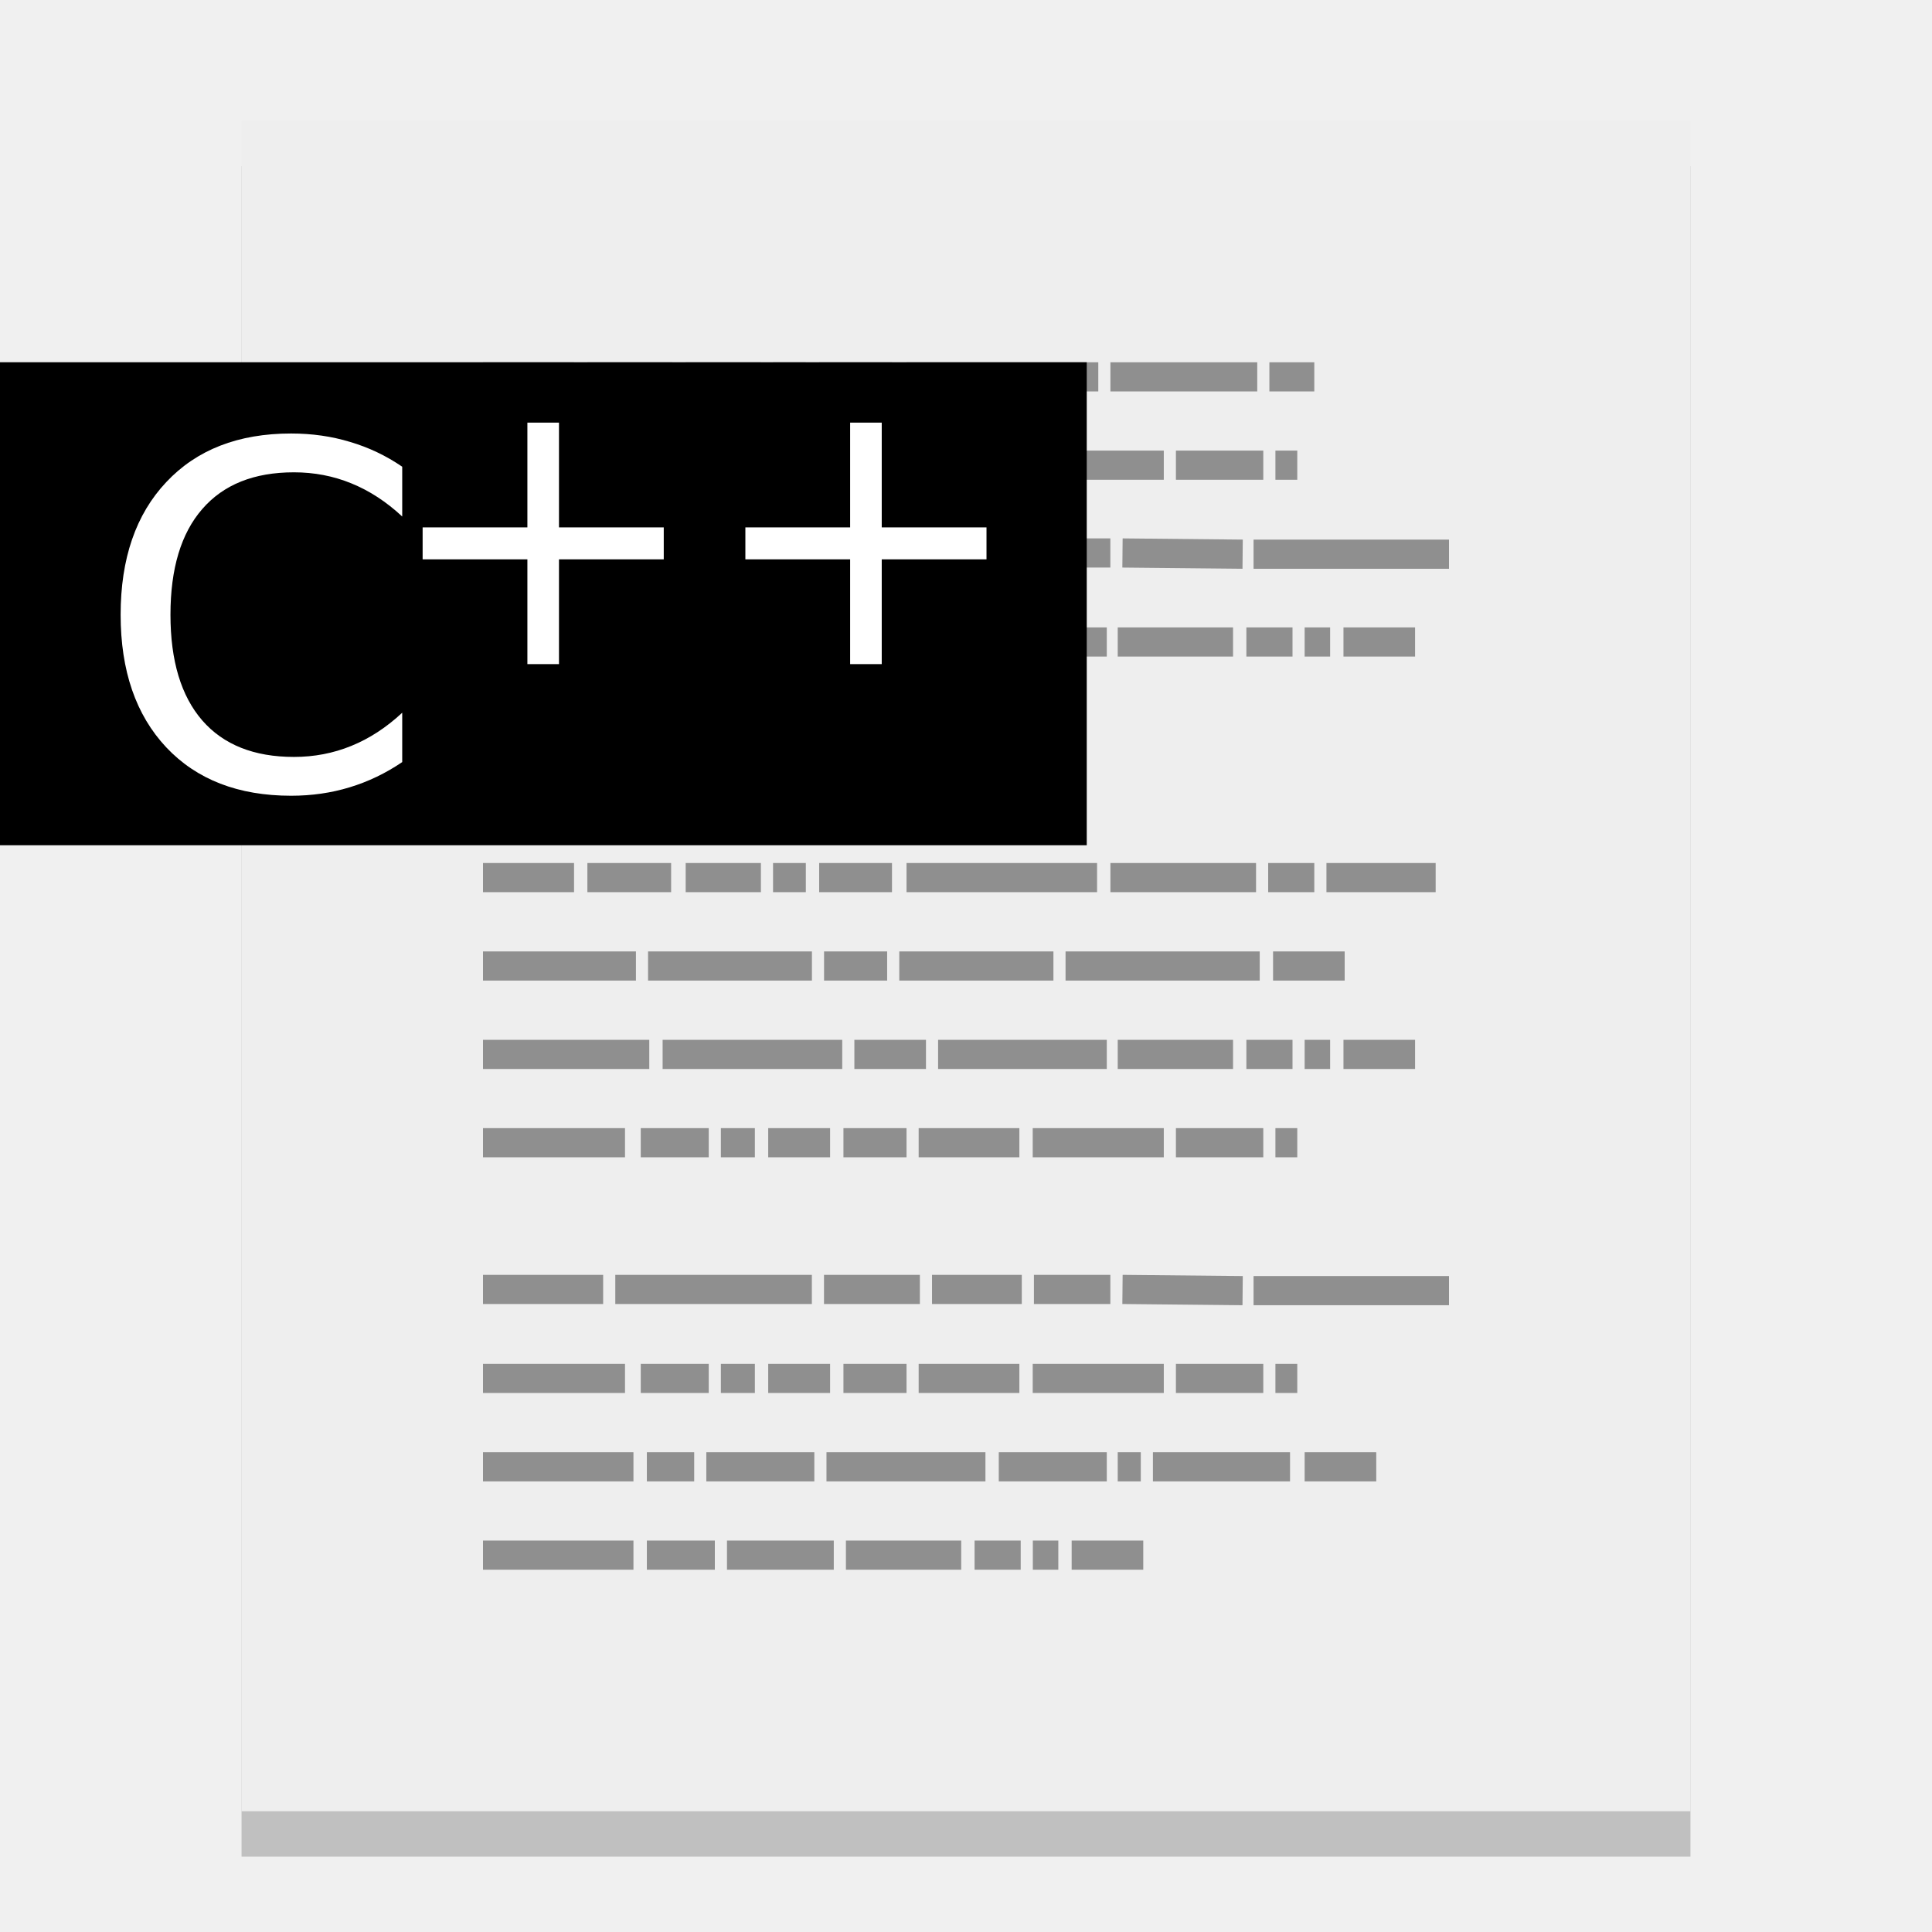
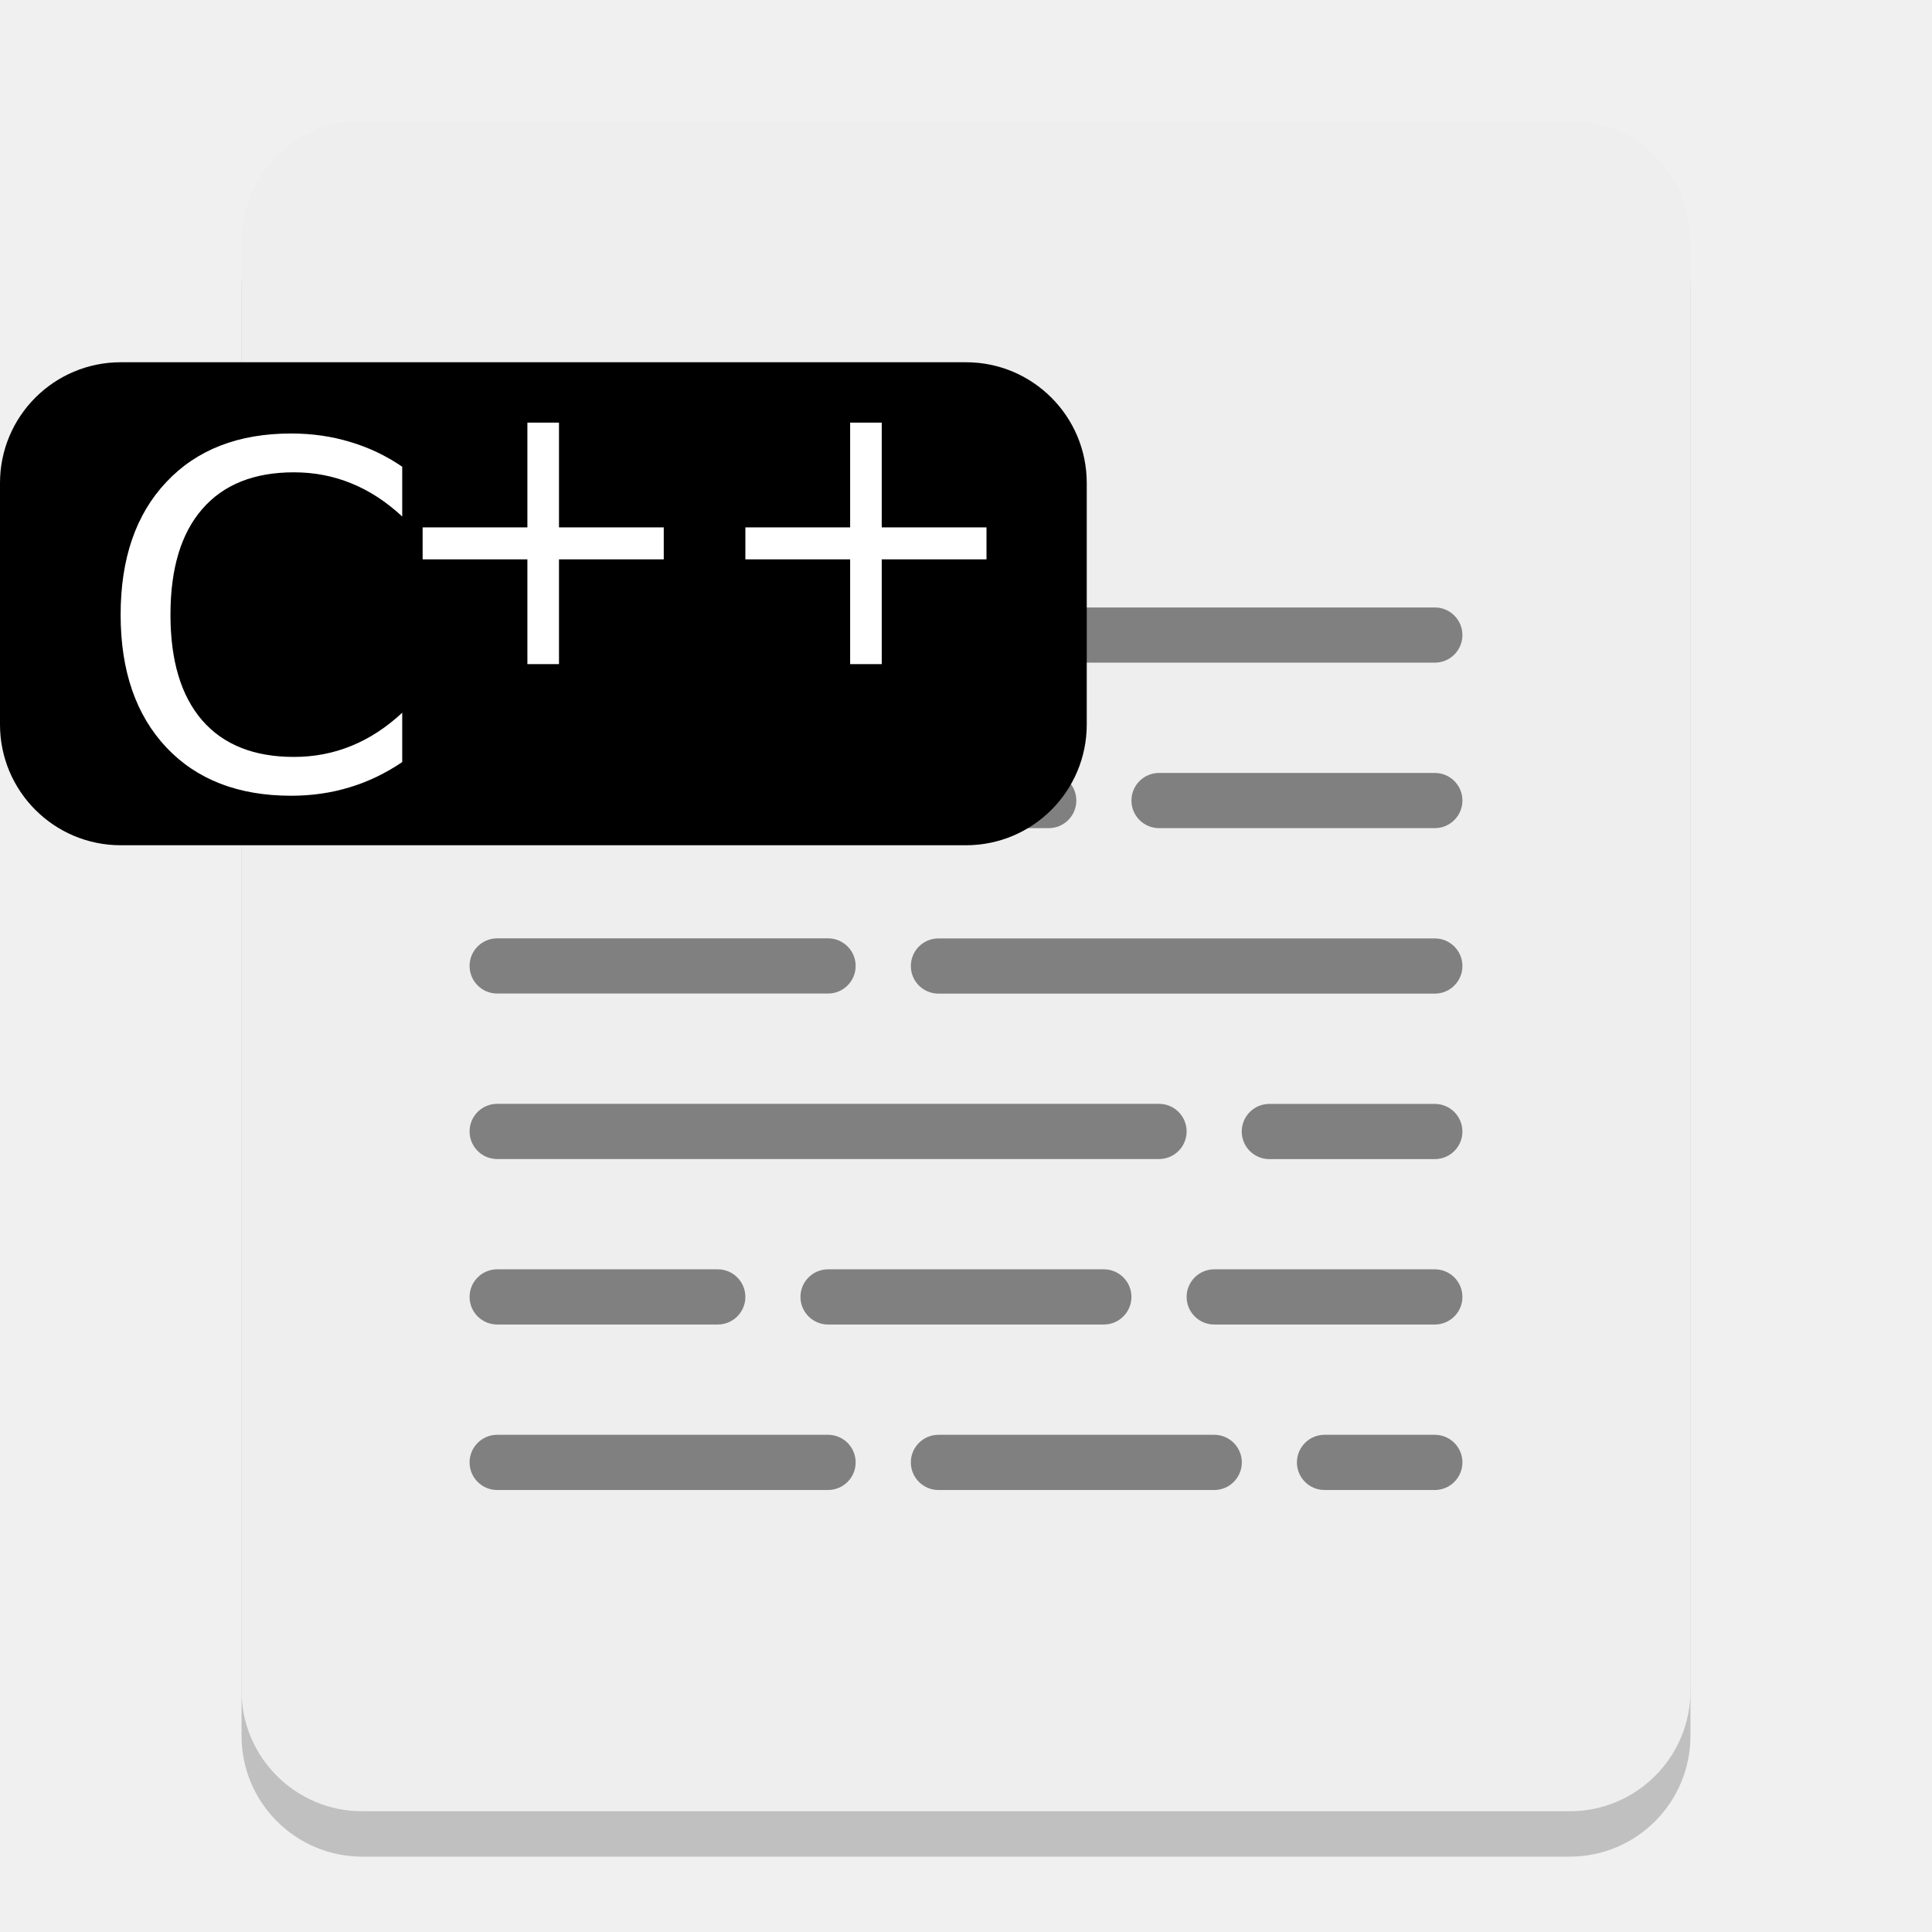
<svg xmlns="http://www.w3.org/2000/svg" xmlns:xlink="http://www.w3.org/1999/xlink" width="32" height="32" id="svg2" version="1.1">
  <defs id="defs4">
    <linearGradient id="linearGradient902">
      <stop id="stop898" offset="0" style="stop-color:#770087;stop-opacity:1;" />
      <stop id="stop900" offset="1" style="stop-color:#452981;stop-opacity:1" />
    </linearGradient>
    <linearGradient id="linearGradient899">
      <stop id="stop895" style="stop-color:#f282f1;stop-opacity:1" offset="0" />
      <stop id="stop897" style="stop-color:#a56de2;stop-opacity:1" offset="1" />
    </linearGradient>
    <linearGradient id="linearGradient916">
      <stop id="stop912" style="stop-color:#ffffff;stop-opacity:1" offset="0" />
      <stop id="stop914" style="stop-color:#fafafa;stop-opacity:1" offset="1" />
    </linearGradient>
    <linearGradient id="linearGradient3688-166-749-654">
      <stop id="stop3088" style="stop-color:#181818;stop-opacity:1" offset="0" />
      <stop id="stop3090" style="stop-color:#181818;stop-opacity:0" offset="1" />
    </linearGradient>
    <linearGradient id="linearGradient3688-464-309-604">
      <stop id="stop3094" style="stop-color:#181818;stop-opacity:1" offset="0" />
      <stop id="stop3096" style="stop-color:#181818;stop-opacity:0" offset="1" />
    </linearGradient>
    <linearGradient id="linearGradient3702-501-757-795">
      <stop id="stop3100" style="stop-color:#181818;stop-opacity:0" offset="0" />
      <stop id="stop3102" style="stop-color:#181818;stop-opacity:1" offset="0.5" />
      <stop id="stop3104" style="stop-color:#181818;stop-opacity:0" offset="1" />
    </linearGradient>
    <radialGradient xlink:href="#linearGradient3688-166-749-654" id="radialGradient4730" gradientUnits="userSpaceOnUse" gradientTransform="matrix(3.206054,2.6349059e-7,-8.2185947e-8,1.000008,36.98101,15.99962)" cx="4.996" cy="43.5" fx="4.996" fy="43.5" r="2.5" />
    <radialGradient xlink:href="#linearGradient3688-464-309-604" id="radialGradient4732" gradientUnits="userSpaceOnUse" gradientTransform="matrix(3.163875,0,0,0.9999999,-29.70299,-103.0001)" cx="4.993" cy="43.5" fx="4.993" fy="43.5" r="2.5" />
    <linearGradient xlink:href="#linearGradient3702-501-757-795" id="linearGradient4734" gradientUnits="userSpaceOnUse" gradientTransform="matrix(1.392857,0,0,0.7142856,-0.0214163,28.42862)" x1="25.058" y1="47.028" x2="25.058" y2="39.999" />
    <linearGradient gradientTransform="matrix(1.432432,0,0,1.436283,-7.37838,-7.399552)" gradientUnits="userSpaceOnUse" xlink:href="#linearGradient3924-2-2-5-8" id="linearGradient3381-5-4" y2="46.23" x2="38.66" y1="5.848" x1="38.66" />
    <linearGradient id="linearGradient3924-2-2-5-8">
      <stop offset="0" style="stop-color:#ffffff;stop-opacity:1" id="stop3926-9-4-9-6" />
      <stop offset="0.063" style="stop-color:#ffffff;stop-opacity:0.235" id="stop3928-9-8-6-5" />
      <stop offset="0.951" style="stop-color:#ffffff;stop-opacity:0.157" id="stop3930-3-5-1-7" />
      <stop offset="1" style="stop-color:#ffffff;stop-opacity:0.392" id="stop3932-8-0-4-8" />
    </linearGradient>
    <linearGradient gradientTransform="matrix(0.4705476,0,0,0.4745763,-60.68865,-0.1484071)" gradientUnits="userSpaceOnUse" xlink:href="#linearGradient916" id="linearGradient5809" y2="55.027" x2="161.977" y1="10.027" x1="161.977" />
    <linearGradient y2="63.027" x2="161.977" y1="5.152" x1="161.977" gradientTransform="matrix(0.4705882,0,0,0.4745763,-60.69526,-0.1484071)" gradientUnits="userSpaceOnUse" id="linearGradient910" xlink:href="#linearGradient899" />
    <linearGradient gradientUnits="userSpaceOnUse" y2="60" x2="32" y1="0" x1="32" id="linearGradient904" xlink:href="#linearGradient902" />
    <linearGradient y2="63.027" x2="161.977" y1="5.152" x1="161.977" gradientTransform="matrix(0.9411765,0,0,0.9491525,-73.04401,10.80159)" gradientUnits="userSpaceOnUse" id="linearGradient910-3" xlink:href="#linearGradient899" />
    <linearGradient y2="63.027" x2="161.977" y1="5.152" x1="161.977" gradientTransform="matrix(0.4705476,0,0,0.4745763,-76.30513,-44.36035)" gradientUnits="userSpaceOnUse" id="linearGradient910-5" xlink:href="#linearGradient899" />
    <filter style="color-interpolation-filters:sRGB" id="filter1218" x="-0.001" width="1.001" y="-0" height="1.001">
      <feGaussianBlur stdDeviation="0.005" id="feGaussianBlur1220" />
    </filter>
+     <radialGradient xlink:href="#linearGradient3688-166-749-654" id="radialGradient4730-06" gradientUnits="userSpaceOnUse" gradientTransform="matrix(3.206054,2.6349059e-7,-8.2185947e-8,1.000008,36.98101,15.99962)" cx="4.996" cy="43.5" fx="4.996" fy="43.5" r="2.5" />
+     <radialGradient xlink:href="#linearGradient3688-166-749-654" id="radialGradient4732-2" gradientUnits="userSpaceOnUse" gradientTransform="matrix(3.163875,0,0,0.9999999,-29.70299,-103.0001)" cx="4.993" cy="43.5" fx="4.993" fy="43.5" r="2.5" />
+     <radialGradient xlink:href="#linearGradient3688-166-749-654" id="radialGradient4730-0" gradientUnits="userSpaceOnUse" gradientTransform="matrix(3.206054,2.6349059e-7,-8.2185947e-8,1.000008,36.98101,15.99962)" cx="4.996" cy="43.5" fx="4.996" fy="43.5" r="2.5" />
+     <radialGradient xlink:href="#linearGradient3688-166-749-654" id="radialGradient4732-6" gradientUnits="userSpaceOnUse" gradientTransform="matrix(3.163875,0,0,0.9999999,-29.70299,-103.0001)" cx="4.993" cy="43.5" fx="4.993" fy="43.5" r="2.5" />
+     <radialGradient xlink:href="#linearGradient3688-166-749-654" id="radialGradient4730-9" gradientUnits="userSpaceOnUse" gradientTransform="matrix(3.206054,2.6349059e-7,-8.2185947e-8,1.000008,36.98101,15.99962)" cx="4.996" cy="43.5" fx="4.996" fy="43.5" r="2.5" />
+     <radialGradient xlink:href="#linearGradient3688-166-749-654" id="radialGradient4732-4" gradientUnits="userSpaceOnUse" gradientTransform="matrix(3.163875,0,0,0.9999999,-29.70299,-103.0001)" cx="4.993" cy="43.5" fx="4.993" fy="43.5" r="2.5" />
  </defs>
-   <rect width="23.998" height="28" rx="0" ry="0" x="4.001" y="2.752" id="rect4897-1" style="opacity:0.2;vector-effect:none;fill:#000000;fill-opacity:1;stroke:none;stroke-width:0.473;stroke-linecap:butt;stroke-linejoin:miter;stroke-miterlimit:4;stroke-dasharray:none;stroke-dashoffset:0;stroke-opacity:1;filter:url(#filter1218)" />
-   <rect width="24" height="28" rx="0" ry="0" x="4" y="2" id="rect4897" style="opacity:1;vector-effect:none;fill:#eeeeee;fill-opacity:1;stroke:none;stroke-width:0.473;stroke-linecap:butt;stroke-linejoin:miter;stroke-miterlimit:4;stroke-dasharray:none;stroke-dashoffset:0;stroke-opacity:1" />
-   <path d="m 8,6.242 h 1.508 z m 1.729,0 h 1.407 z m 1.628,0 h 1.246 z m 1.447,0 h 0.543 z m 0.764,0 h 1.206 z m 1.447,0 h 3.176 z m 3.377,0 h 2.432 z m 2.633,0 h 0.744 z M 8,7.705 h 2.352 z m 2.613,0 h 1.126 z m 1.327,0 h 0.563 z m 0.784,0 h 1.025 z m 1.246,0 h 1.045 z m 1.246,0 h 1.668 z m 1.889,0 h 2.171 z m 2.372,0 h 1.447 z m 1.648,0 h 0.362 z M 8,9.159 h 1.99 z m 2.191,0 h 3.256 z m 3.457,0 h 1.588 z m 1.789,0 h 1.487 z m 1.688,0 h 1.266 z m 1.467,0 1.99,0.02 z m 2.171,0.02 H 24 Z M 8,10.633 h 2.754 z m 2.975,0 h 2.975 z m 3.176,0 h 1.186 z m 1.387,0 h 2.794 z m 2.975,0 h 1.91 z m 2.131,0 h 0.764 z m 0.965,0 h 0.422 z m 0.643,0 h 1.186 z M 8,12.097 h 1.025 z m 1.347,0 H 13.146 Z M 8,14.536 h 1.508 z m 1.729,0 h 1.387 z m 1.628,0 h 1.246 z m 1.447,0 h 0.543 z m 0.764,0 h 1.206 z m 1.447,0 h 3.156 z m 3.377,0 h 2.412 z m 2.613,0 h 0.764 z m 0.965,0 h 1.809 z M 8,16 h 2.533 z m 2.734,0 h 2.714 z m 2.915,0 h 1.045 z m 1.246,0 h 2.553 z m 2.754,0 h 3.216 z m 3.437,0 h 1.186 z M 8,17.464 h 2.754 z m 2.975,0 h 2.975 z m 3.176,0 h 1.186 z m 1.387,0 h 2.794 z m 2.975,0 h 1.91 z m 2.131,0 h 0.764 z m 0.965,0 h 0.422 z m 0.643,0 h 1.186 z M 8,18.927 h 2.352 z m 2.613,0 h 1.126 z m 1.327,0 h 0.563 z m 0.784,0 h 1.025 z m 1.246,0 h 1.045 z m 1.246,0 h 1.668 z m 1.889,0 h 2.171 z m 2.372,0 h 1.447 z m 1.648,0 h 0.362 z M 8,21.357 h 1.99 z m 2.191,0 h 3.256 z m 3.457,0 h 1.588 z m 1.789,0 h 1.487 z m 1.688,0 h 1.266 z m 1.467,0 1.99,0.02 z m 2.171,0.02 H 24 Z M 8,22.831 h 2.352 z m 2.613,0 h 1.126 z m 1.327,0 h 0.563 z m 0.784,0 h 1.025 z m 1.246,0 h 1.045 z m 1.246,0 h 1.668 z m 1.889,0 h 2.171 z m 2.372,0 h 1.447 z m 1.648,0 h 0.362 z M 8,24.295 h 2.492 z m 2.714,0 h 0.784 z m 0.985,0 h 1.789 z m 1.99,0 h 2.633 z m 2.854,0 h 1.789 z m 1.97,0 h 0.382 z m 0.583,0 h 2.271 z m 2.513,0 h 1.186 z M 8,25.758 h 2.492 z m 2.714,0 h 1.126 z m 1.327,0 h 1.769 z m 1.97,0 h 1.91 z m 2.131,0 h 0.764 z m 0.965,0 h 0.422 z m 0.643,0 h 1.186 z" id="path3475" style="opacity:0.4;fill:none;stroke:#000000;stroke-width:0.483px;stroke-linecap:butt;stroke-linejoin:miter;stroke-opacity:1" />
-   <rect style="opacity:1;fill:#000000;fill-opacity:1;stroke:none;stroke-width:0.428" id="rect7379" width="18" height="8" x="0" y="6" />
+   <path width="23.998" height="28" rx="0" ry="0" x="4.001" y="2.752" id="rect4897-1" style="opacity:0.2;vector-effect:none;fill:#000000;fill-opacity:1;stroke:none;stroke-width:0.473;stroke-linecap:butt;stroke-linejoin:miter;stroke-miterlimit:4;stroke-dasharray:none;stroke-dashoffset:0;stroke-opacity:1;filter:url(#filter1218)" d="M 6.001,2.752 H 25.999 a 2,2 45 0 1 2,2 V 28.752 a 2,2 135 0 1 -2,2 H 6.001 a 2,2 45 0 1 -2,-2 V 4.752 a 2,2 135 0 1 2,-2 z" />
+   <path width="24" height="28" rx="0" ry="0" x="4" y="2" id="rect4897" style="opacity:1;vector-effect:none;fill:#eeeeee;fill-opacity:1;stroke:none;stroke-width:0.473;stroke-linecap:butt;stroke-linejoin:miter;stroke-miterlimit:4;stroke-dasharray:none;stroke-dashoffset:0;stroke-opacity:1" d="m 6,2 h 20 a 2,2 45 0 1 2,2 v 24 a 2,2 135 0 1 -2,2 H 6 A 2,2 45 0 1 4,28 V 4 A 2,2 135 0 1 6,2 Z" />
+   <g id="g5880" transform="matrix(1.432819,0,0,1.432819,-6.130693,-7.626758)">
+     <path d="m 12.895,12.664 a 0.319,0.319 0 0 0 0.319,0.319 h 7.651 a 0.319,0.319 0 0 0 0,-0.638 h -7.651 a 0.319,0.319 0 0 0 -0.319,0.319 z" id="path5662" style="fill:#808080;stroke-width:0.04" />
+     <path d="m 10.026,14.896 h 6.376 a 0.319,0.319 0 0 0 0,-0.638 h -6.376 a 0.319,0.319 0 0 0 0,0.638 z" id="path5664" style="fill:#808080;stroke-width:0.04" />
+     <path d="m 20.865,16.171 h -5.738 a 0.319,0.319 0 0 0 0,0.638 h 5.738 a 0.319,0.319 0 0 0 0,-0.638 z" id="path5666" style="fill:#808080;stroke-width:0.04" />
+     <path d="m 10.026,18.721 h 7.651 a 0.319,0.319 0 0 0 0,-0.638 h -7.651 a 0.319,0.319 0 0 0 0,0.638 z" id="path5668" style="fill:#808080;stroke-width:0.04" />
+     <path d="m 10.026,12.983 h 1.913 a 0.319,0.319 0 0 0 0,-0.638 h -1.913 a 0.319,0.319 0 0 0 0,0.638 z" id="path5670" style="fill:#808080;stroke-width:0.04" />
+     <path d="m 20.865,14.258 h -3.188 a 0.319,0.319 0 0 0 0,0.638 h 3.188 a 0.319,0.319 0 0 0 0,-0.638 z" id="path5672" style="fill:#808080;stroke-width:0.04" />
+     <path d="m 10.026,16.808 h 3.825 a 0.319,0.319 0 0 0 0,-0.638 h -3.825 a 0.319,0.319 0 0 0 0,0.638 z" id="path5674" style="fill:#808080;stroke-width:0.04" />
+     <path d="m 20.865,18.084 h -1.913 a 0.319,0.319 0 0 0 0,0.638 h 1.913 a 0.319,0.319 0 0 0 0,-0.638 z" id="path5676" style="fill:#808080;stroke-width:0.04" />
+     <path d="m 18.315,21.909 h -3.188 a 0.319,0.319 0 0 0 0,0.638 h 3.188 a 0.319,0.319 0 0 0 0,-0.638 z" id="path5678" style="fill:#808080;stroke-width:0.04" />
+     <path d="m 10.026,22.547 h 3.825 a 0.319,0.319 0 0 0 0,-0.638 h -3.825 a 0.319,0.319 0 0 0 0,0.638 z" id="path5680" style="fill:#808080;stroke-width:0.04" />
+     <path d="m 10.026,20.634 h 2.55 a 0.319,0.319 0 0 0 0,-0.638 h -2.55 a 0.319,0.319 0 0 0 0,0.638 z" id="path5682" style="fill:#808080;stroke-width:0.04" />
+     <path d="m 10.026,11.07 h 3.825 a 0.319,0.319 0 0 0 0,-0.638 h -3.825 a 0.319,0.319 0 0 0 0,0.638 z" id="path5684" style="fill:#808080;stroke-width:0.04" />
+     <path d="m 17.358,20.315 a 0.319,0.319 0 0 0 -0.319,-0.319 h -3.188 a 0.319,0.319 0 0 0 0,0.638 h 3.188 a 0.319,0.319 0 0 0 0.319,-0.319 z" id="path5686" style="fill:#808080;stroke-width:0.04" />
+     <path d="M 20.865,19.996 H 18.315 a 0.319,0.319 0 0 0 0,0.638 h 2.55 a 0.319,0.319 0 0 0 0,-0.638 z" id="path5688" style="fill:#808080;stroke-width:0.04" />
+     <path d="m 20.865,21.909 h -1.275 a 0.319,0.319 0 0 0 0,0.638 h 1.275 a 0.319,0.319 0 0 0 0,-0.638 z" id="path5690" style="fill:#808080;stroke-width:0.04" />
+   </g>
+   <path style="opacity:1;fill:#000000;fill-opacity:1;stroke:none;stroke-width:0.428" id="rect7379" width="18" height="8" x="0" y="6" d="m 2,6 h 14 a 2,2 45 0 1 2,2 v 4 a 2,2 135 0 1 -2,2 L 2,14 A 2,2 45 0 1 0,12 V 8 A 2,2 135 0 1 2,6 Z" />
  <g transform="matrix(0.1983215,0,0,0.1983215,3.884886,11.9936)" style="font-style:normal;font-weight:normal;font-size:40px;line-height:1.25;font-family:sans-serif;fill:#ffffff;fill-opacity:1;stroke:none" id="text858" aria-label="C">
    <path style="fill:#ffffff" id="path861" d="m 14.003,-21.498 v 4.16 q -1.992,-1.855 -4.258,-2.773 -2.246,-0.918 -4.785,-0.918 -5,0 -7.656,3.066 -2.656,3.047 -2.656,8.828 0,5.762 2.656,8.828 2.656,3.047 7.656,3.047 2.539,0 4.785,-0.918 Q 12.011,0.904 14.003,-0.951 V 3.17 q -2.07,1.406 -4.395,2.109 -2.305,0.703 -4.883,0.703 -6.621,0 -10.43,-4.043 -3.809,-4.062 -3.809,-11.074 0,-7.031 3.809,-11.074 3.809,-4.062 10.43,-4.062 2.617,0 4.922,0.703 2.324,0.684 4.355,2.07 z" />
  </g>
  <g transform="matrix(0.1595016,0,0,0.1595016,9.029074,10.50612)" style="font-style:normal;font-weight:normal;font-size:40px;line-height:1.25;font-family:sans-serif;fill:#ffffff;fill-opacity:1;stroke:none" id="text895" aria-label="++">
    <path style="fill:#ffffff" id="path897" d="m 1.439,-21.982 v 10.879 H 12.318 v 3.32 H 1.439 V 3.096 h -3.281 V -7.783 H -12.721 v -3.32 h 10.879 v -10.879 z" />
    <path style="fill:#ffffff" id="path899" d="m 34.954,-21.982 v 10.879 h 10.879 v 3.32 H 34.954 V 3.096 h -3.281 V -7.783 H 20.794 v -3.32 h 10.879 v -10.879 z" />
  </g>
</svg>
